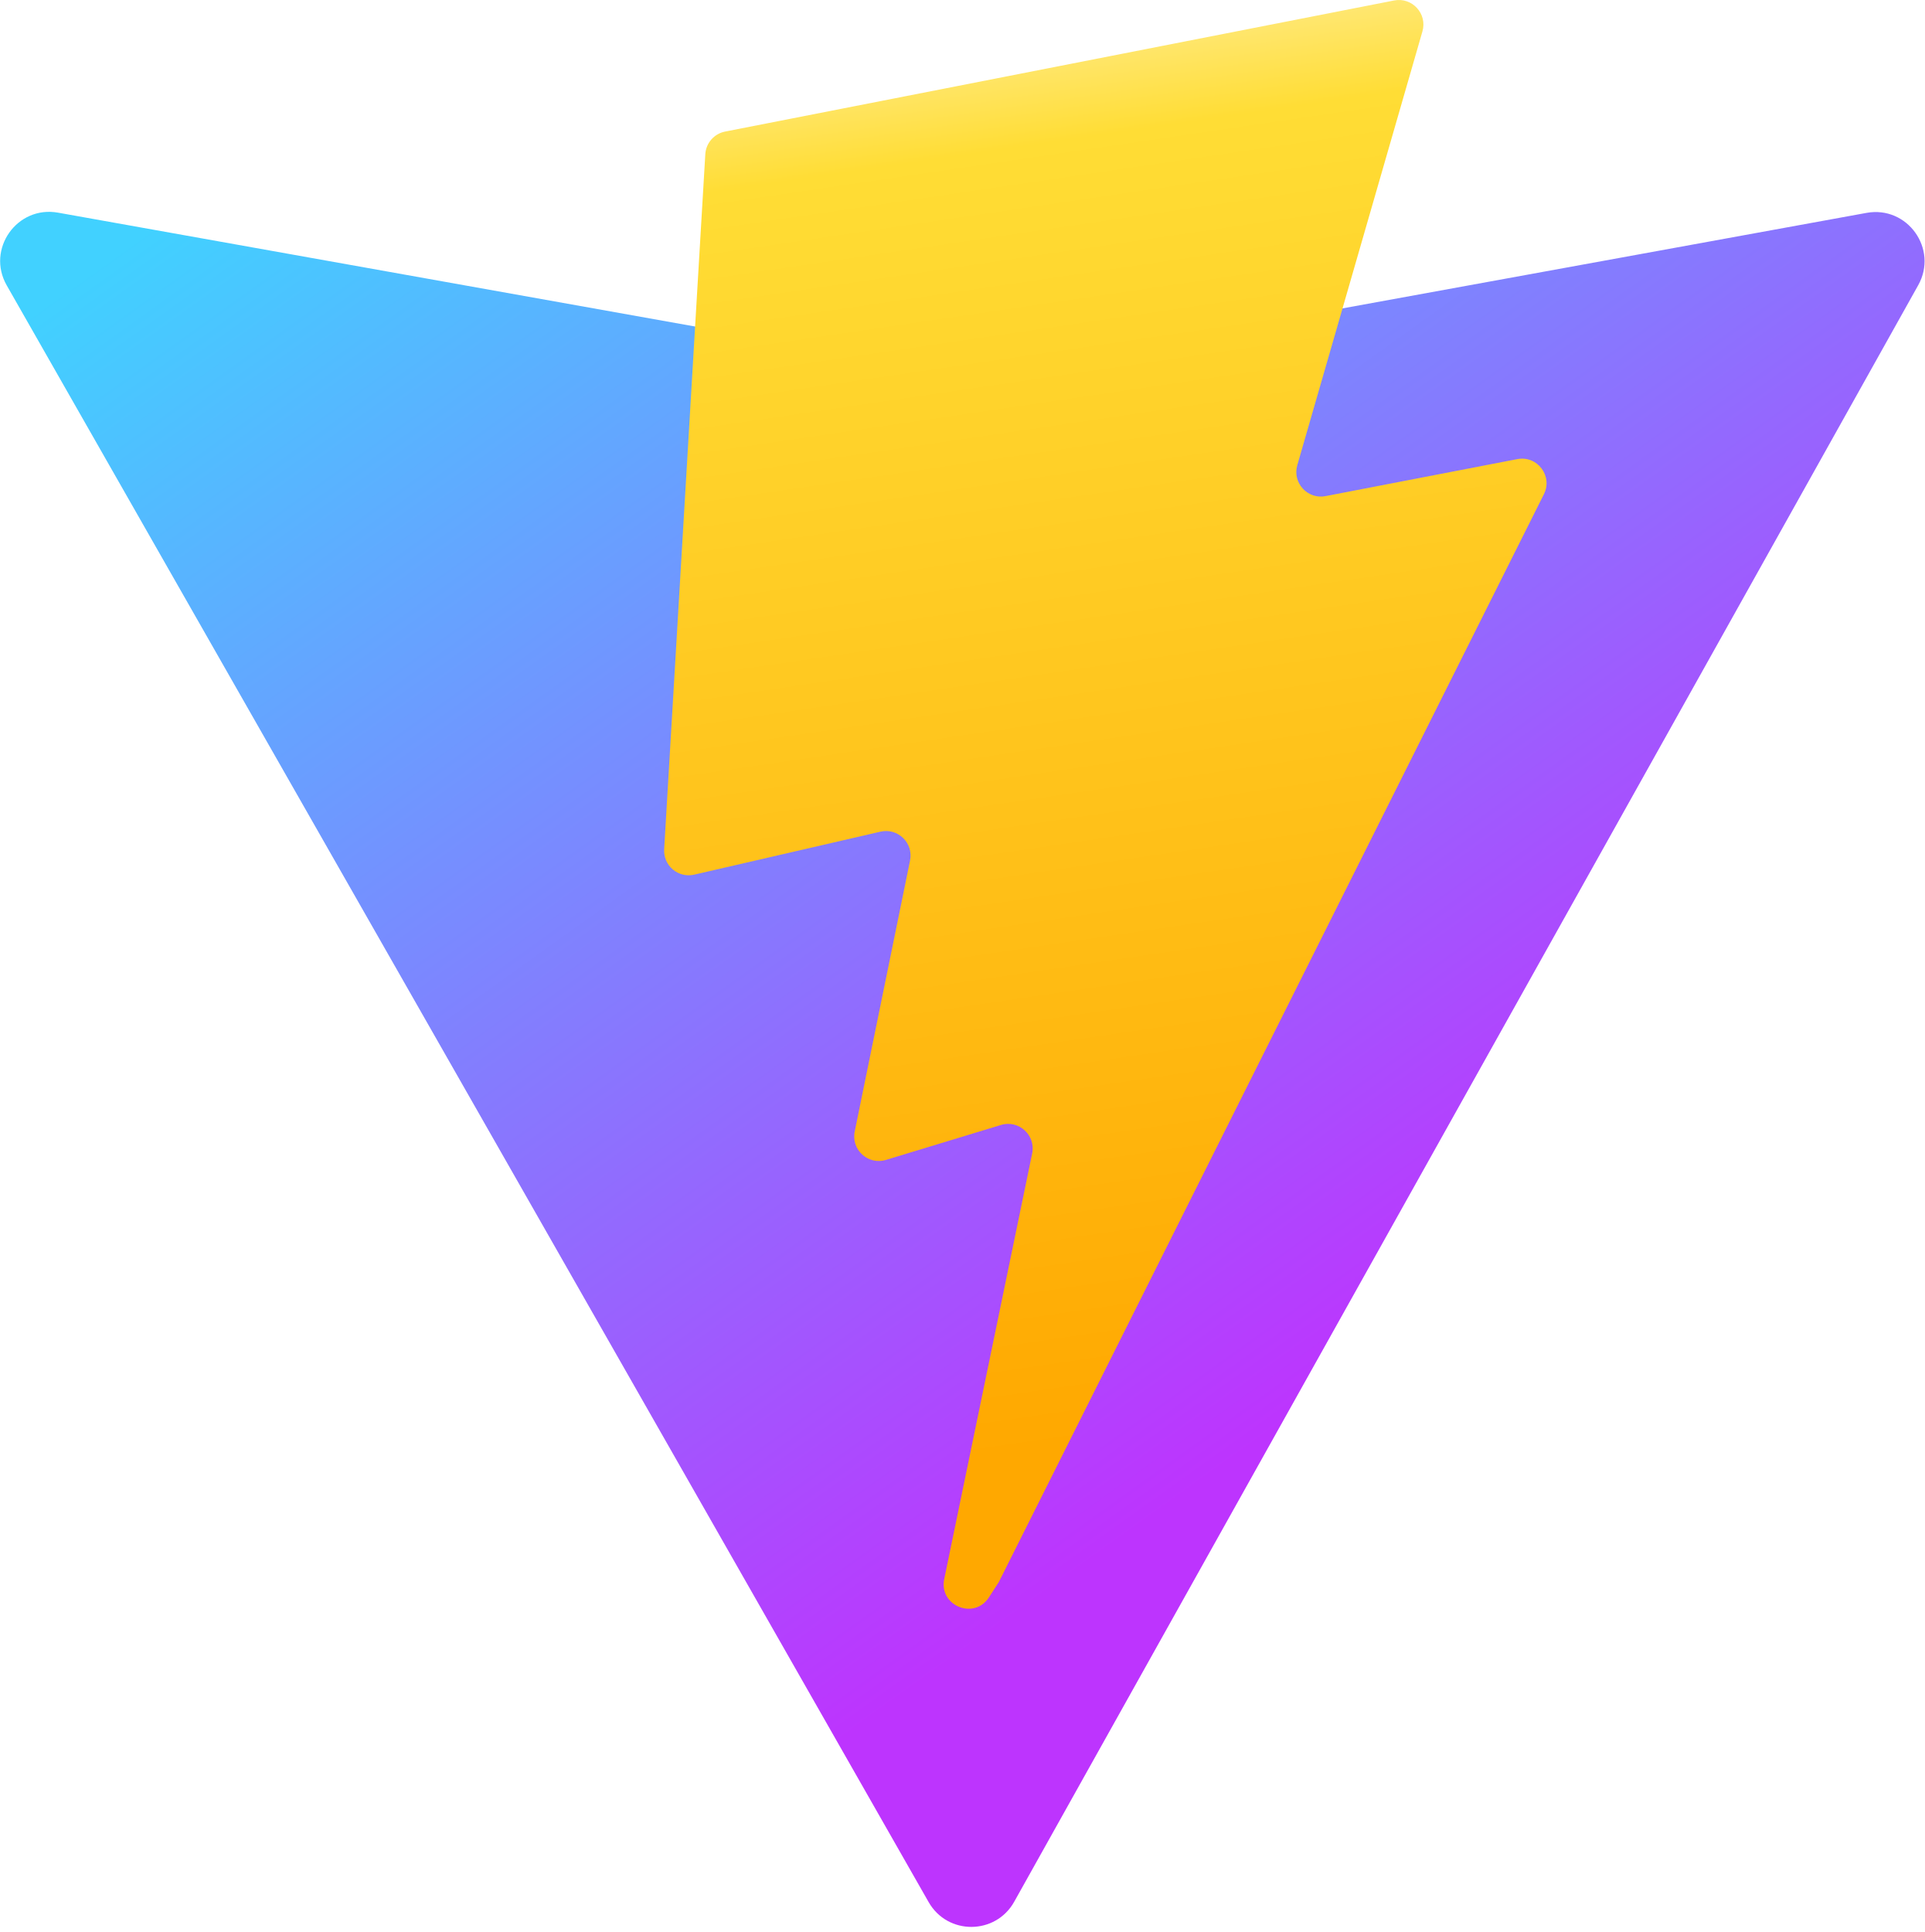
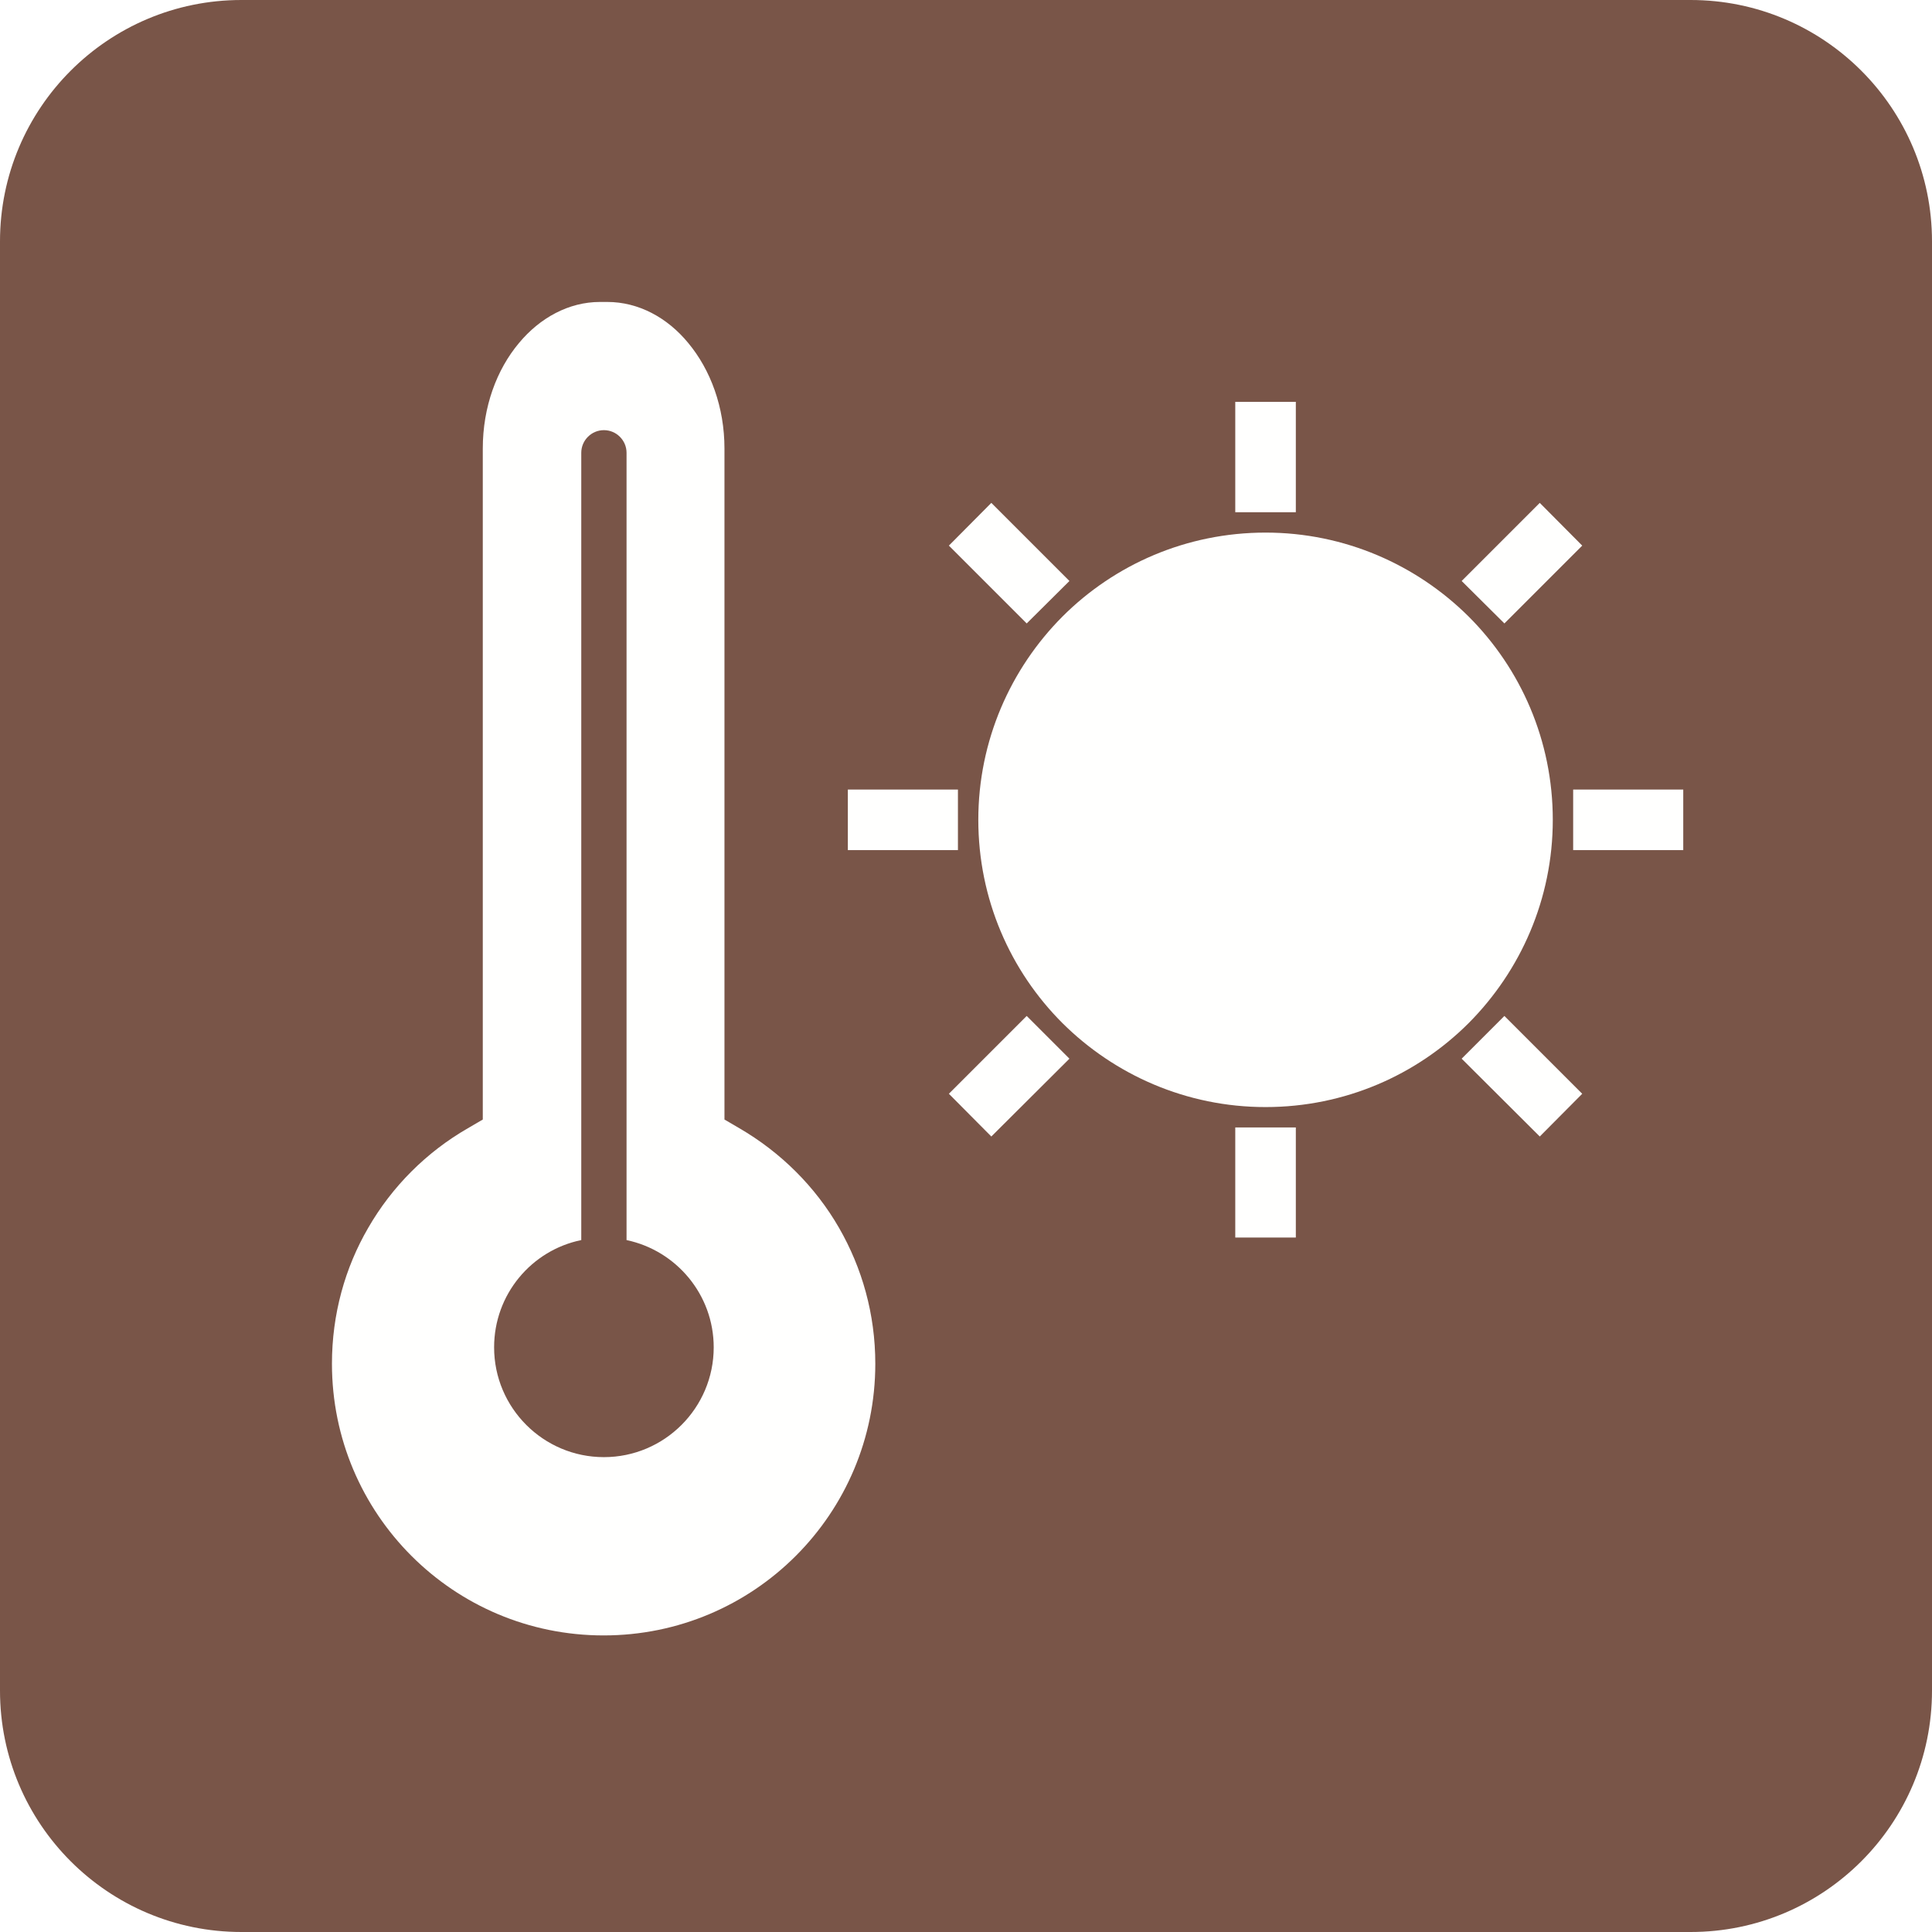
- <svg xmlns="http://www.w3.org/2000/svg" aria-hidden="true" role="img" class="iconify iconify--logos" width="31.88" height="32" preserveAspectRatio="xMidYMid meet" viewBox="0 0 256 257">
+ <svg xmlns="http://www.w3.org/2000/svg" xml:space="preserve" width="6.827in" height="6.827in" style="shape-rendering:geometricPrecision; text-rendering:geometricPrecision; image-rendering:optimizeQuality; fill-rule:evenodd; clip-rule:evenodd" viewBox="0 0 6.827 6.827">
  <defs>
-     <linearGradient id="IconifyId1813088fe1fbc01fb466" x1="-.828%" x2="57.636%" y1="7.652%" y2="78.411%">
-       <stop offset="0%" stop-color="#41D1FF" />
-       <stop offset="100%" stop-color="#BD34FE" />
-     </linearGradient>
-     <linearGradient id="IconifyId1813088fe1fbc01fb467" x1="43.376%" x2="50.316%" y1="2.242%" y2="89.03%">
-       <stop offset="0%" stop-color="#FFEA83" />
-       <stop offset="8.333%" stop-color="#FFDD35" />
-       <stop offset="100%" stop-color="#FFA800" />
-     </linearGradient>
+     <style type="text/css">
+    
+     .fil0 {fill:#795548}
+     .fil2 {fill:#FFFFFE}
+     .fil1 {fill:#FFFFFE;fill-rule:nonzero}
+    
+   </style>
  </defs>
-   <path fill="url(#IconifyId1813088fe1fbc01fb466)" d="M255.153 37.938L134.897 252.976c-2.483 4.44-8.862 4.466-11.382.048L.875 37.958c-2.746-4.814 1.371-10.646 6.827-9.67l120.385 21.517a6.537 6.537 0 0 0 2.322-.004l117.867-21.483c5.438-.991 9.574 4.796 6.877 9.62Z" />
-   <path fill="url(#IconifyId1813088fe1fbc01fb467)" d="M185.432.063L96.44 17.501a3.268 3.268 0 0 0-2.634 3.014l-5.474 92.456a3.268 3.268 0 0 0 3.997 3.378l24.777-5.718c2.318-.535 4.413 1.507 3.936 3.838l-7.361 36.047c-.495 2.426 1.782 4.5 4.151 3.78l15.304-4.649c2.372-.72 4.652 1.36 4.15 3.788l-11.698 56.621c-.732 3.542 3.979 5.473 5.943 2.437l1.313-2.028l72.516-144.72c1.215-2.423-.88-5.186-3.54-4.672l-25.505 4.922c-2.396.462-4.435-1.77-3.759-4.114l16.646-57.705c.677-2.35-1.37-4.583-3.769-4.113Z" />
+   <g id="Layer_x0020_1">
+     <rect class="fil0" width="6.827" height="6.827" rx="0.853" ry="0.853" />
+     <g id="_304715064">
+       <path id="_304712568" class="fil1" d="M4.472 1.882c0.28,0 0.534,0.114 0.718,0.297 0.184,0.184 0.297,0.438 0.297,0.718 0,0.28 -0.114,0.534 -0.297,0.718 -0.184,0.184 -0.438,0.297 -0.718,0.297 -0.28,0 -0.534,-0.114 -0.718,-0.297 -0.184,-0.184 -0.297,-0.438 -0.297,-0.718 0,-0.28 0.114,-0.534 0.297,-0.718 0.184,-0.184 0.438,-0.297 0.718,-0.297z" />
+       <polygon id="_304712496" class="fil1" points="4.579,1.42 4.579,1.81 4.365,1.81 4.365,1.42 " />
+       <polygon id="_304712328" class="fil1" points="4.579,3.984 4.579,4.373 4.365,4.373 4.365,3.984 " />
+       <polygon id="_304712472" class="fil1" points="5.591,1.928 5.316,2.203 5.165,2.053 5.441,1.777 " />
+       <polygon id="_304711992" class="fil1" points="3.779,3.741 3.503,4.016 3.353,3.865 3.628,3.59 " />
+       <polygon id="_304715928" class="fil1" points="5.948,3.004 5.559,3.004 5.559,2.79 5.948,2.79 " />
+       <polygon id="_304715808" class="fil1" points="3.385,3.004 2.996,3.004 2.996,2.79 3.385,2.79 " />
+       <polygon id="_304715328" class="fil1" points="5.441,4.016 5.165,3.741 5.316,3.59 5.591,3.865 " />
+       <polygon id="_304715136" class="fil1" points="3.628,2.203 3.353,1.928 3.503,1.777 3.779,2.053 " />
+     </g>
+     <path class="fil2" d="M2.121 1.067l0.025 0c0.11,0 0.212,0.055 0.286,0.145 0.079,0.095 0.128,0.227 0.128,0.373l0 2.31 0 0.061 0.053 0.031c0.146,0.085 0.268,0.206 0.352,0.352 0.081,0.141 0.128,0.304 0.128,0.48 0,0.265 -0.107,0.505 -0.281,0.679 -0.174,0.174 -0.414,0.281 -0.679,0.281 -0.265,0 -0.505,-0.107 -0.679,-0.281 -0.174,-0.174 -0.281,-0.414 -0.281,-0.679 0,-0.175 0.046,-0.339 0.128,-0.48 0.084,-0.146 0.206,-0.268 0.352,-0.352l0.053 -0.031 0 -0.061 0 -2.31c0,-0.147 0.049,-0.279 0.128,-0.373 0.074,-0.089 0.176,-0.145 0.286,-0.145zm0.093 3.315c0.176,0.037 0.308,0.193 0.308,0.379 0,0.214 -0.174,0.388 -0.388,0.388 -0.214,0 -0.388,-0.174 -0.388,-0.388 0,-0.187 0.132,-0.343 0.308,-0.379l0 -2.782c0,-0.044 0.036,-0.08 0.08,-0.08 0.044,0 0.08,0.036 0.08,0.08l0 2.782z" />
+   </g>
</svg>
